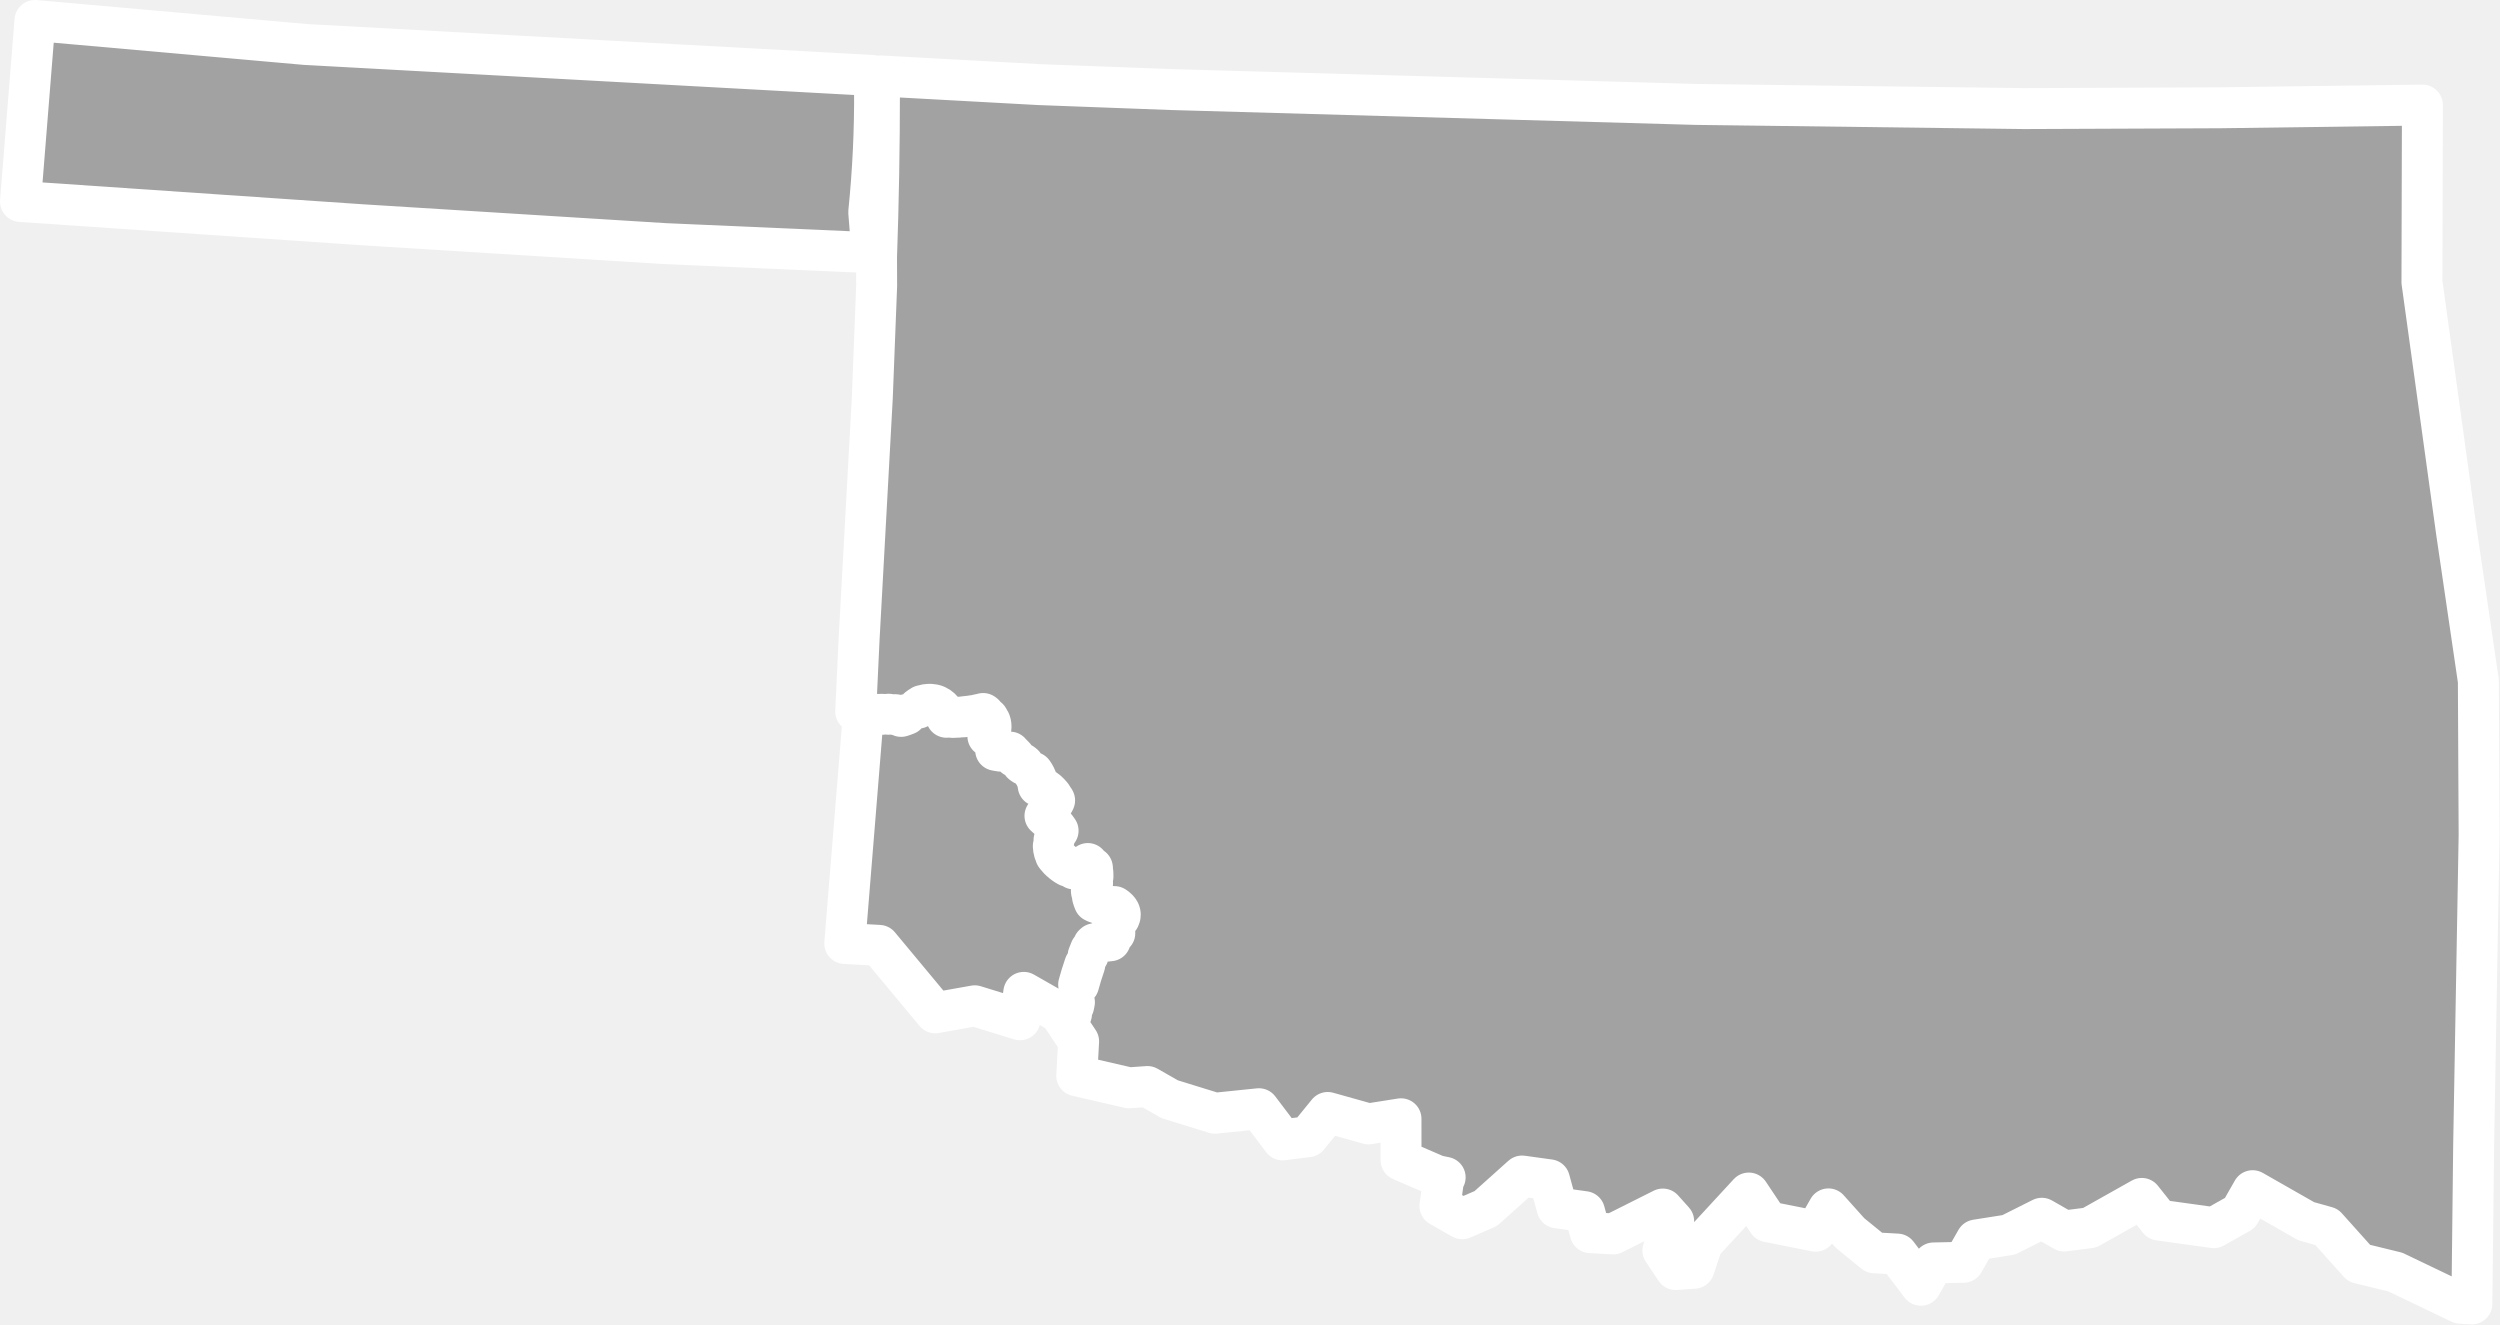
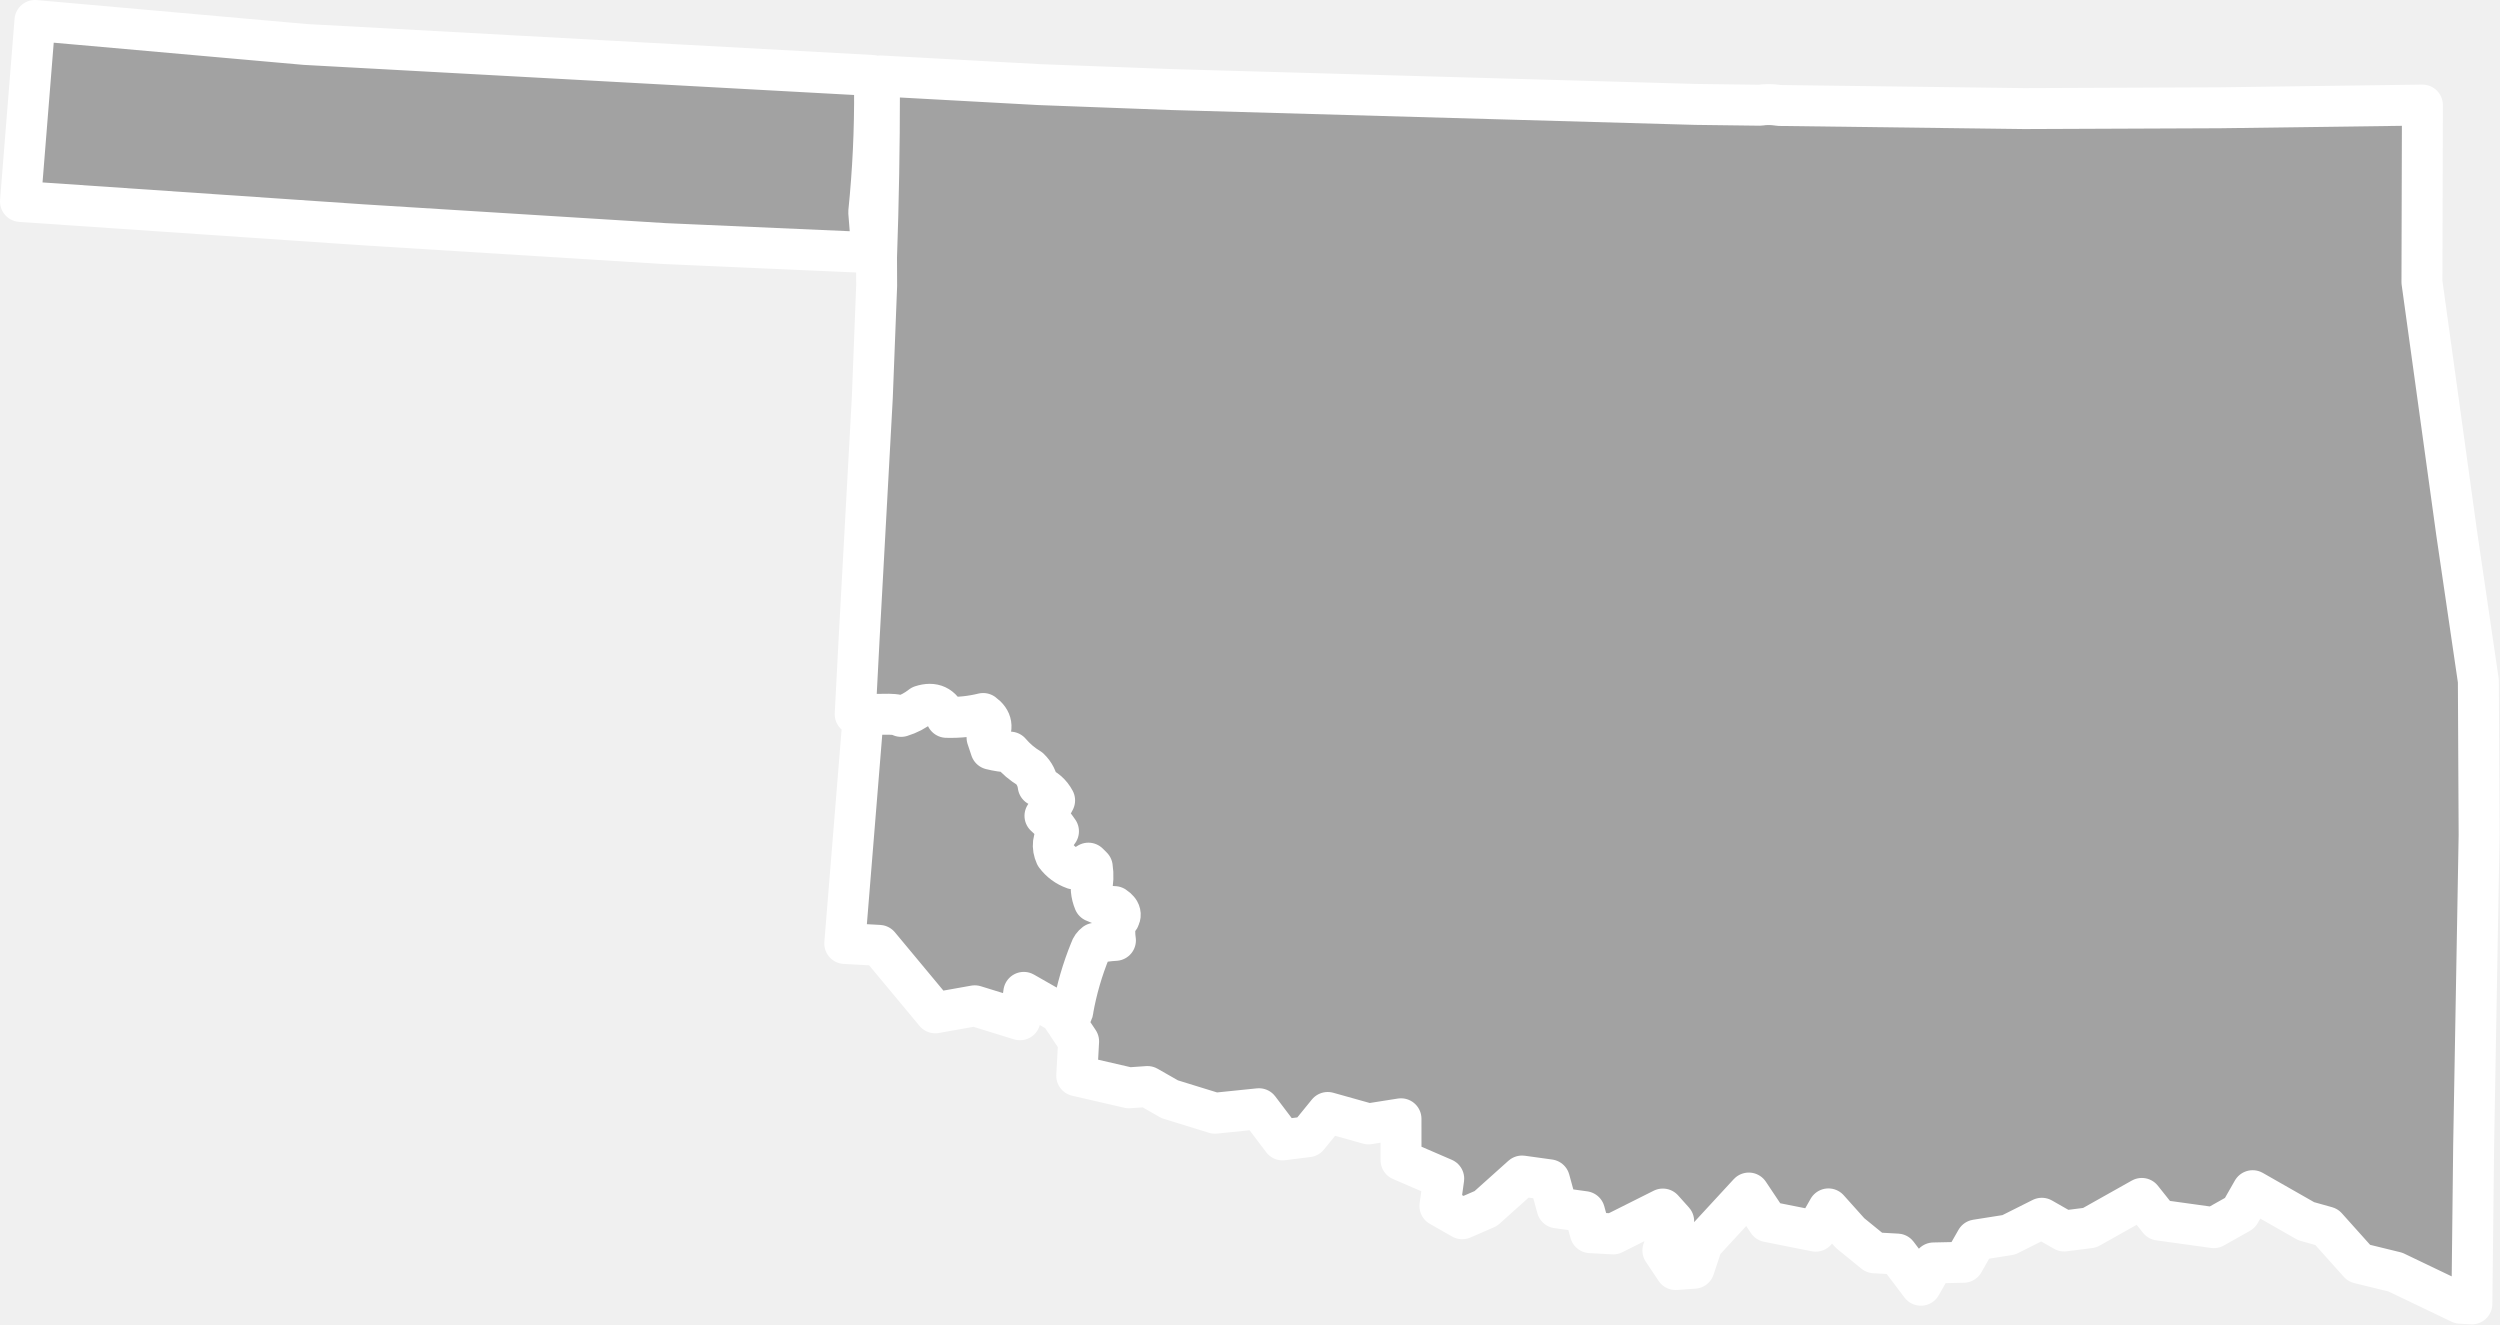
<svg xmlns="http://www.w3.org/2000/svg" fill="#a2a2a2" stroke="#fff" fill-rule="nonzero" stroke-width="20.83px" width="100%" height="100%" viewBox="0 0 1272 674" version="1.1" xml:space="preserve" xmlnsSerif="http://www.serif.com/" style="fill-rule:evenodd;clip-rule:evenodd;stroke-linejoin:round;">
-   <path id="ok1854" d="M441.169,362.813c-0.038,-0.014 -0.076,-0.027 -0.113,-0.041l-1.771,0.617l-9.468,116.653l17.5,0.958l28.55,34.333l20.091,-3.583l23.017,7.108l1.933,-13.941l18.159,10.358l2.999,4.492c0,-0 1.98,-1.98 3.109,-3.79l-1.934,5.549l5.559,8.324l-0.958,17.5l26.583,6.133l9.4,-0.658l11.35,6.475l23.017,7.108l22.358,-2.291l12.008,15.866l12.959,-1.633l10.033,-12.325l20.75,5.817l16.525,-2.609l0.017,21.067l18.135,7.833l4.319,0.898l-0.729,0.652l-1.934,13.942l11.35,6.475l11.984,-5.2l18.458,-16.542l13.942,1.934l3.9,14.258l13.941,1.933l2.925,10.692l11.667,0.642l25.25,-12.659l5.517,6.15l-5.5,14.917l6.491,9.717l9.4,-0.659l4.2,-12.641l23.634,-25.625l9.733,14.575l24.308,4.841l6.475,-11.35l11.034,12.309l12.325,10.033l11.666,0.642l12.009,15.866l6.475,-11.35l15.233,-0.333l6.475,-11.35l16.525,-2.608l16.833,-8.442l11.35,6.475l12.959,-1.633l26.566,-14.934l8.759,11.009l27.875,3.866l13.283,-7.466l6.475,-11.35l27.242,15.533l10.375,2.908l16.541,18.459l18.475,4.525l33.075,15.85l5.834,0.316l0.9,-80.7l2.783,-157.841l-0.392,-78.434l-11.083,-75.5l-17.608,-127.358l-0.009,-0.017l0.242,-90.1l-103.058,1.384l-99.5,0.408l-167.25,-2.125l-266.417,-7.55l-67.742,-2.533l-80.391,-4.399l-3.196,6.4c2.433,-0.316 0.486,0.177 2.492,1.48c0.001,28.11 -0.493,56.225 -1.479,84.346l0.054,14.498l-2.205,56.908l-6.7,122.517l-1.754,37.217l5.677,0.763c0.037,0.014 0.075,0.027 0.113,0.041Zm105.141,148.937c0.116,-0.604 0.237,-1.208 0.361,-1.811l-0.197,0.97l-0.164,0.841Zm5.308,-19.966c-1.035,3.034 -1.97,6.092 -2.805,9.173c0.922,-3.4 1.965,-6.772 3.129,-10.114l-0.324,0.941Zm3.19,-8.54c-0.015,0.043 -0.029,0.087 -0.044,0.131c-0.378,0.928 -0.747,1.858 -1.106,2.789c0.359,-0.931 0.728,-1.861 1.106,-2.789c0.015,-0.044 0.029,-0.088 0.044,-0.131Zm1.886,-2.873l-0.099,0.092c-0.087,0.082 -0.172,0.166 -0.254,0.252c0.112,-0.118 0.23,-0.233 0.353,-0.344Zm4.005,-1.145c-0.493,0.085 -0.984,0.176 -1.472,0.274c0.594,-0.119 1.191,-0.228 1.792,-0.328l-0.32,0.054Zm2.899,-0.422c-0.108,0.013 -0.216,0.027 -0.324,0.04c0.108,-0.013 0.216,-0.027 0.324,-0.04Zm1.303,-0.142l-0.326,0.033l-0.326,0.035c0.217,-0.024 0.435,-0.047 0.652,-0.068Zm2.3,-4.291c0.002,0.15 0.005,0.3 0.009,0.45c-0.007,-0.241 -0.01,-0.483 -0.01,-0.726l0.001,0.276Zm0.13,-3.06c-0.035,0.374 -0.063,0.747 -0.084,1.119l-0.014,0.278c0.022,-0.464 0.055,-0.93 0.098,-1.397Zm2.51,-4.922l0.037,-0.135c-0.072,0.278 -0.176,0.559 -0.315,0.843c0.117,-0.238 0.209,-0.474 0.278,-0.708Zm0.149,-1.064c0.004,0.218 -0.014,0.439 -0.054,0.661l0.021,-0.133c0.025,-0.177 0.036,-0.353 0.033,-0.528Zm-0.249,-1.191l-0.038,-0.094l-0.058,-0.126c0.034,0.073 0.067,0.146 0.096,0.22Zm-0.424,-0.784c0.125,0.183 0.233,0.368 0.323,0.555c-0.09,-0.187 -0.198,-0.372 -0.323,-0.555Zm-0.573,-0.703c0.163,0.172 0.31,0.345 0.442,0.519c-0.131,-0.175 -0.279,-0.348 -0.442,-0.519Zm-1.268,-1.082c0.188,0.133 0.364,0.267 0.531,0.403l-0.148,-0.118c-0.122,-0.095 -0.25,-0.191 -0.383,-0.285Zm-1.116,-0.316l0.342,0.013l0.343,0.008c-0.229,-0.004 -0.458,-0.011 -0.685,-0.021Zm-3.613,-0.42c0.594,0.114 1.194,0.206 1.801,0.276c-0.607,-0.07 -1.207,-0.162 -1.801,-0.276Zm-1.576,-0.358l0.223,0.058l0.321,0.079c-0.182,-0.044 -0.363,-0.09 -0.544,-0.137Zm-1.366,-0.403c0.21,0.068 0.42,0.134 0.632,0.197c-0.212,-0.063 -0.422,-0.129 -0.632,-0.197Zm-2.774,-1.109l0.303,0.141c0.147,0.067 0.294,0.132 0.443,0.196c-0.251,-0.107 -0.499,-0.22 -0.746,-0.337Zm-1.17,-2.668c0.033,0.122 0.068,0.244 0.103,0.366l0.054,0.182c-0.055,-0.182 -0.107,-0.365 -0.157,-0.548Zm-0.576,-3.081c0.019,0.176 0.04,0.352 0.063,0.527c-0.023,-0.175 -0.044,-0.351 -0.063,-0.527Zm0.469,-2.857c-0.034,0.224 -0.071,0.448 -0.11,0.673l0.052,-0.306l0.058,-0.367Zm0.317,-5.893c0.023,0.537 0.032,1.073 0.026,1.609c0.004,-0.413 -0,-0.826 -0.013,-1.24l-0.013,-0.369Zm-9.174,-2.432c-0.16,0.03 -0.321,0.058 -0.483,0.085l0.255,-0.043l0.228,-0.042Zm8.904,-0.527c0.026,0.19 0.051,0.379 0.073,0.569l-0.024,-0.199l-0.049,-0.37Zm-8.846,0.516l0.219,-0.042l0.25,-0.052c-0.156,0.033 -0.312,0.065 -0.469,0.094Zm-4.494,-1.809c0.306,0.191 0.618,0.374 0.936,0.548c-0.318,-0.174 -0.63,-0.357 -0.936,-0.548Zm11.034,-0.847c-0.406,0.272 -0.82,0.525 -1.244,0.76c0.424,-0.235 0.839,-0.488 1.244,-0.76Zm-11.39,0.621l0.144,0.092l-0.144,-0.092l-0.043,-0.029l0.043,0.029Zm-1.548,-1.126c0.34,0.274 0.689,0.536 1.047,0.786c-0.358,-0.25 -0.707,-0.512 -1.047,-0.786Zm-1.285,-1.131l0.264,0.25l0.147,0.134c-0.139,-0.126 -0.276,-0.254 -0.411,-0.384Zm-2.296,-2.728c0.034,0.08 0.069,0.159 0.105,0.238c0.177,0.238 0.359,0.471 0.544,0.698c-0.185,-0.227 -0.367,-0.46 -0.544,-0.698c-0.036,-0.079 -0.071,-0.158 -0.105,-0.238Zm-1.051,-4.352c0.042,0.911 0.202,1.835 0.478,2.77l-0.057,-0.2c-0.26,-0.934 -0.403,-1.855 -0.429,-2.765l0.008,0.195Zm0.414,-3.454c-0.018,0.063 -0.036,0.126 -0.053,0.189l0.053,-0.189c0.018,-0.063 0.037,-0.125 0.057,-0.188l-0.057,0.188Zm1.099,-5.837l-0.194,-0.262c0.385,0.515 0.757,1.039 1.116,1.572c-0.298,-0.443 -0.605,-0.88 -0.922,-1.31Zm-1.196,-1.543l-0.207,-0.251c0.171,0.206 0.34,0.414 0.507,0.624l-0.095,-0.12c-0.068,-0.084 -0.137,-0.169 -0.205,-0.253Zm-1.719,-1.965l0.109,0.118l-0.109,-0.118l-0.161,-0.17l0.161,0.17Zm0.572,-7.845c-1.031,1.771 -2.171,3.469 -3.418,5.094c0.39,0.342 0.772,0.69 1.146,1.044c-0.374,-0.354 -0.756,-0.702 -1.146,-1.044c1.247,-1.625 2.387,-3.323 3.418,-5.094Zm1.494,-2.765c-0.144,0.288 -0.29,0.574 -0.44,0.859l0.177,-0.339l0.263,-0.52Zm-1.866,-2.797c0.193,0.233 0.381,0.474 0.563,0.721c-0.182,-0.247 -0.37,-0.488 -0.563,-0.721Zm-0.874,-0.968c0.041,0.042 0.081,0.084 0.122,0.125c-0.041,-0.041 -0.081,-0.083 -0.122,-0.125Zm-0.89,-0.833l0.109,0.095l-0.109,-0.095l-0.126,-0.108l0.126,0.108Zm-0.402,-0.334l-0.136,-0.108c0.113,0.089 0.225,0.179 0.335,0.271c-0.066,-0.055 -0.132,-0.109 -0.199,-0.163Zm-3.306,-2.017l-0.165,-0.074c0.515,0.226 1.012,0.476 1.489,0.747c-0.426,-0.242 -0.867,-0.467 -1.324,-0.673Zm-3.044,-6.324c0.433,0.703 0.802,1.44 1.105,2.21l-0.117,-0.287c-0.239,-0.572 -0.516,-1.124 -0.829,-1.658l-0.159,-0.265Zm-6.244,-5.575c0.168,0.131 0.339,0.261 0.51,0.389l0.323,0.24c-0.28,-0.206 -0.558,-0.416 -0.833,-0.629Zm-4.937,-4.546c0.295,0.322 0.594,0.637 0.898,0.947l0.285,0.289c-0.402,-0.403 -0.796,-0.814 -1.183,-1.236Zm-3.626,-1.368c0.836,0.086 1.676,0.152 2.52,0.197c-0.844,-0.045 -1.684,-0.111 -2.52,-0.197Zm-2.662,-0.344c0.103,0.015 0.205,0.031 0.307,0.047c-0.102,-0.016 -0.204,-0.032 -0.307,-0.047Zm-2.14,-0.381l0.305,0.06c0.428,0.083 0.857,0.16 1.287,0.232c-0.532,-0.089 -1.063,-0.186 -1.592,-0.292Zm-3.354,-8.231c-0.179,0.365 -0.381,0.735 -0.607,1.109c0.226,-0.374 0.429,-0.744 0.607,-1.109Zm-0.435,-8.03l0.112,0.155l-0.112,-0.155l-0.071,-0.092l0.071,0.092Zm-17.642,-0.484l0.595,-0.015c-0.396,0.011 -0.793,0.02 -1.191,0.025c0.199,-0.003 0.397,-0.006 0.596,-0.01Zm-3.709,-0.287l0.095,0.227l-0.095,-0.227l-0.094,-0.215l0.094,0.215Zm6.081,0.197l0.127,-0.007l-0.127,0.007Zm6.135,-0.606c-1.252,0.181 -2.513,0.327 -3.783,0.439c1.27,-0.112 2.53,-0.258 3.783,-0.439Zm-34.834,0.082l0.126,-0.041c-0.16,0.052 -0.32,0.102 -0.481,0.151l0.355,-0.11Zm-0.88,-0.135l-0.109,-0.044l-0.111,-0.043c0.074,0.028 0.148,0.057 0.22,0.087Zm22.621,-1.297c0.229,0.393 0.446,0.81 0.652,1.253c-0.165,-0.356 -0.338,-0.696 -0.519,-1.019l-0.133,-0.234Zm13.957,1.22c0.192,-0.03 0.384,-0.061 0.576,-0.093l-0.576,0.093Zm-33.35,-0.633c-0.526,0.214 -1.059,0.413 -1.6,0.598c0.541,-0.185 1.074,-0.384 1.6,-0.598Zm-5.526,0.101l-0.266,-0.039c0.347,0.048 0.685,0.107 1.012,0.177c-0.243,-0.053 -0.492,-0.098 -0.746,-0.138Zm43.162,-0.286c-0.517,0.116 -1.035,0.226 -1.553,0.329c0.519,-0.103 1.037,-0.213 1.553,-0.329Zm-52.882,0.096l0.292,0.004l-0.292,-0.004l-0.237,-0.005l0.237,0.005Zm2.688,-0.015l-0.499,0.009l0.499,-0.009l0.238,-0.004l-0.238,0.004Zm51.821,-0.259l-0.212,-0.156c0.187,0.136 0.367,0.272 0.54,0.411c-0.107,-0.086 -0.216,-0.17 -0.328,-0.255Zm-56.205,0.2c0.128,0.01 0.256,0.018 0.386,0.026c-0.222,-0.013 -0.442,-0.029 -0.657,-0.048l0.271,0.022Zm7.722,0.018l0.299,0.003l-0.299,-0.003l-0.038,0l0.038,0Zm-9.041,-0.166l0.256,0.037l0.19,0.025c-0.15,-0.019 -0.299,-0.039 -0.446,-0.062Zm56.747,-0.071l0.565,-0.137c-0.215,0.053 -0.43,0.105 -0.646,0.156l0.081,-0.019Zm-31.544,-3.549c-0.308,0.233 -0.62,0.459 -0.936,0.678c0.316,-0.219 0.628,-0.445 0.936,-0.678Zm1.237,-0.692c-0.094,0.028 -0.188,0.056 -0.281,0.084c0.093,-0.028 0.187,-0.056 0.281,-0.084Zm2.158,-0.467l-0.26,0.038l-0.219,0.037c0.161,-0.028 0.321,-0.053 0.479,-0.075Zm2.128,-0.087c0.424,0.026 0.835,0.08 1.233,0.162c-0.398,-0.083 -0.809,-0.137 -1.233,-0.162Zm-0.622,-0.02c-0.162,0.001 -0.326,0.005 -0.491,0.013c0.165,-0.008 0.329,-0.012 0.491,-0.013Zm-29.54,-231.919c-0.493,-6.165 -0.986,-12.331 -1.479,-18.496c2.134,-20.914 3.12,-41.877 2.959,-62.89l-0.996,-6.63l-183.75,-10.055l-105.008,-5.741l-137.425,-12.2l-7.375,92.083l173.725,11.842l153.958,9.591l103.685,4.552l1.706,-2.056Zm113.407,353.764l-0.103,0.088l0.103,-0.088Zm11.097,-11.008l0.142,-0.145c-0.186,0.192 -0.387,0.386 -0.601,0.581c-0.042,0.283 -0.08,0.565 -0.114,0.847l-0.033,0.281c0.042,-0.375 0.091,-0.751 0.147,-1.128c0.161,-0.146 0.314,-0.292 0.459,-0.436Zm1.979,-4.121c-0.01,-0.107 -0.026,-0.214 -0.048,-0.321c0.03,0.15 0.049,0.3 0.059,0.452l-0.011,-0.131Zm-4.294,-3.854l0.339,0.022c-0.302,-0.017 -0.604,-0.04 -0.903,-0.068c0.187,0.018 0.375,0.033 0.564,0.046Zm-9.096,-2.751l0.072,0.178l0.073,0.177c-0.049,-0.118 -0.098,-0.236 -0.145,-0.355Zm-0.332,-0.896c0.02,0.06 0.041,0.12 0.063,0.18l-0.063,-0.18c-0.021,-0.06 -0.041,-0.12 -0.061,-0.18l0.061,0.18Zm-0.396,-7.945c-0.016,0.122 -0.032,0.245 -0.049,0.367l0.049,-0.367c0.015,-0.123 0.03,-0.245 0.044,-0.368l-0.044,0.368Zm0.174,-5.897c0.008,0.123 0.016,0.247 0.023,0.37l-0.023,-0.37Zm-17.274,-6.511l-0.252,-0.266c0.083,0.089 0.167,0.178 0.252,0.266l0.256,0.26c-0.086,-0.086 -0.172,-0.173 -0.256,-0.26Zm-3.572,-18.639c0.145,0.162 0.288,0.326 0.43,0.491l-0.214,-0.246c-0.072,-0.082 -0.144,-0.164 -0.216,-0.245Zm1.176,-11.751c0.047,0.084 0.094,0.167 0.14,0.252l-0.09,-0.163l-0.05,-0.089Zm-4.641,-5.141l0.143,0.1c-0.047,-0.033 -0.095,-0.066 -0.143,-0.1l-0.144,-0.099c0.048,0.033 0.096,0.066 0.144,0.099Zm-3.524,-2.137c-0.047,-0.323 -0.103,-0.642 -0.168,-0.956c0.087,0.419 0.157,0.846 0.212,1.282l-0.044,-0.326Zm-0.31,-1.578c-0.051,-0.205 -0.107,-0.409 -0.166,-0.61c0.089,0.302 0.169,0.608 0.24,0.919l-0.074,-0.309Zm-2.193,-4.778c0.12,0.169 0.237,0.341 0.349,0.515l-0.171,-0.259c-0.117,-0.172 -0.237,-0.341 -0.362,-0.509l0.184,0.253Zm-22.246,-20.104c0.191,-0.433 0.348,-0.86 0.47,-1.28c-0.142,0.49 -0.332,0.989 -0.568,1.498l0.098,-0.218Zm0.581,-1.698c0.265,-1.108 0.285,-2.167 0.06,-3.179l-0.045,-0.189c0.288,1.131 0.265,2.323 -0.067,3.576l0.052,-0.208Zm-0.155,-3.928c-0.043,-0.123 -0.09,-0.246 -0.141,-0.368c0.076,0.183 0.144,0.367 0.204,0.554l-0.063,-0.186Zm-23.566,-4.948c-1.028,-1.609 -2.274,-2.751 -3.737,-3.426l-0.201,-0.09c1.618,0.691 2.977,1.937 4.077,3.738l-0.139,-0.222Zm-4.348,-3.677c-0.095,-0.034 -0.19,-0.066 -0.287,-0.096c0.167,0.053 0.331,0.111 0.494,0.174l-0.207,-0.078Z" />
+   <path id="ok1854" d="M734.567,599.683l-1.934,13.942l11.35,6.475l11.984,-5.2l18.458,-16.542l13.942,1.934l3.9,14.258l13.941,1.933l2.925,10.692l11.667,0.642l25.25,-12.659l5.517,6.15l-5.5,14.917l6.491,9.717l9.4,-0.659l4.2,-12.641l23.634,-25.625l9.733,14.575l24.308,4.841l6.475,-11.35l11.034,12.309l12.325,10.033l11.666,0.642l12.009,15.866l6.475,-11.35l15.233,-0.333l6.475,-11.35l16.525,-2.608l16.833,-8.442l11.35,6.475l12.959,-1.633l26.566,-14.934l8.759,11.009l27.875,3.866l13.283,-7.466l6.475,-11.35l27.242,15.533l10.375,2.908l16.541,18.459l18.475,4.525l33.075,15.85l5.834,0.316l0.9,-80.7l2.783,-157.841l-0.392,-78.434l-11.083,-75.5l-17.608,-127.358l-0.009,-0.017l0.242,-90.1l-103.058,1.384l-99.5,0.408l-124.824,-1.586c-0,0 -4.776,-0.939 -9.564,-0.121l-32.862,-0.418l-266.417,-7.55l-67.742,-2.533l-80.391,-4.399l-3.196,6.4c2.433,-0.316 0.486,0.177 2.492,1.48c0.001,28.11 -0.493,56.225 -1.479,84.346l0.054,14.498l-2.205,56.908l-6.7,122.517l-2.015,38.597l5.938,-0.617c4.525,1.674 13.112,-0.528 17.429,1.728c3.794,-1.151 7.232,-2.951 10.316,-5.404c6.1,-1.984 10.358,-0.019 12.772,5.895c6.428,0.179 12.65,-0.476 18.666,-1.965c4.573,3.321 5.228,7.415 1.965,12.281c0.655,1.964 1.309,3.929 1.965,5.894c3.227,0.81 6.502,1.301 9.824,1.474c2.848,3.344 6.124,6.127 9.825,8.351c2.514,2.409 3.987,5.356 4.421,8.842c3.685,1.39 6.468,3.846 8.35,7.368c-1.391,2.785 -3.029,5.405 -4.912,7.859c2.671,2.341 4.964,4.961 6.877,7.86c-2.931,3.837 -3.423,7.93 -1.473,12.28c2.396,3.209 5.507,5.501 9.333,6.878c2.727,-0.439 5.183,-1.421 7.368,-2.948c0.655,0.655 1.31,1.31 1.965,1.965c0.598,3.953 0.434,7.883 -0.491,11.789c0.188,2.041 0.68,4.006 1.473,5.895c3.21,1.573 6.648,2.391 10.316,2.456c3.756,2.449 3.92,5.233 0.491,8.351c-0.448,3.018 -0.448,5.965 0,8.842c-3.538,0.19 -6.976,0.682 -10.315,1.473c-1.18,0.888 -2,2.033 -2.457,3.439c-4.034,9.893 -6.982,20.045 -8.842,30.456l-2.681,7.695l5.559,8.324l-0.958,17.5l26.583,6.133l9.4,-0.658l11.35,6.475l23.017,7.108l22.358,-2.291l12.008,15.866l12.959,-1.633l10.033,-12.325l20.75,5.817l16.525,-2.609l0.017,21.067l21.725,9.383Zm-291.076,-473.254c-0.493,-6.165 -0.986,-12.331 -1.479,-18.496c2.134,-20.914 3.12,-41.877 2.959,-62.89l-0.996,-6.63l-183.75,-10.055l-105.008,-5.741l-137.425,-12.2l-7.375,92.083l173.725,11.842l153.958,9.591l103.685,4.552l1.706,-2.056Zm-4.206,236.96l-9.468,116.653l17.5,0.958l28.55,34.333l20.091,-3.583l23.017,7.108l1.933,-13.941l18.159,10.358l2.999,4.492c0,-0 4.167,-4.167 3.856,-5.936c1.86,-10.411 4.808,-20.563 8.842,-30.456c0.457,-1.406 1.277,-2.551 2.457,-3.439c3.339,-0.791 6.777,-1.283 10.315,-1.473c-0.448,-2.877 -0.448,-5.824 0,-8.842c3.429,-3.118 3.265,-5.902 -0.491,-8.351c-3.668,-0.065 -7.106,-0.883 -10.316,-2.456c-0.793,-1.889 -1.285,-3.854 -1.473,-5.895c0.925,-3.906 1.089,-7.836 0.491,-11.789c-0.655,-0.655 -1.31,-1.31 -1.965,-1.965c-2.185,1.527 -4.641,2.509 -7.368,2.948c-3.826,-1.377 -6.937,-3.669 -9.333,-6.878c-1.95,-4.35 -1.458,-8.443 1.473,-12.28c-1.913,-2.899 -4.206,-5.519 -6.877,-7.86c1.883,-2.454 3.521,-5.074 4.912,-7.859c-1.882,-3.522 -4.665,-5.978 -8.35,-7.368c-0.434,-3.486 -1.907,-6.433 -4.421,-8.842c-3.701,-2.224 -6.977,-5.007 -9.825,-8.351c-3.322,-0.173 -6.597,-0.664 -9.824,-1.474c-0.656,-1.965 -1.31,-3.93 -1.965,-5.894c3.263,-4.866 2.608,-8.96 -1.965,-12.281c-6.016,1.489 -12.238,2.144 -18.666,1.965c-2.414,-5.914 -6.672,-7.879 -12.772,-5.895c-3.084,2.453 -6.522,4.253 -10.316,5.404c-4.317,-2.256 -12.904,-0.054 -17.429,-1.728l-1.771,0.617Z" />
</svg>
